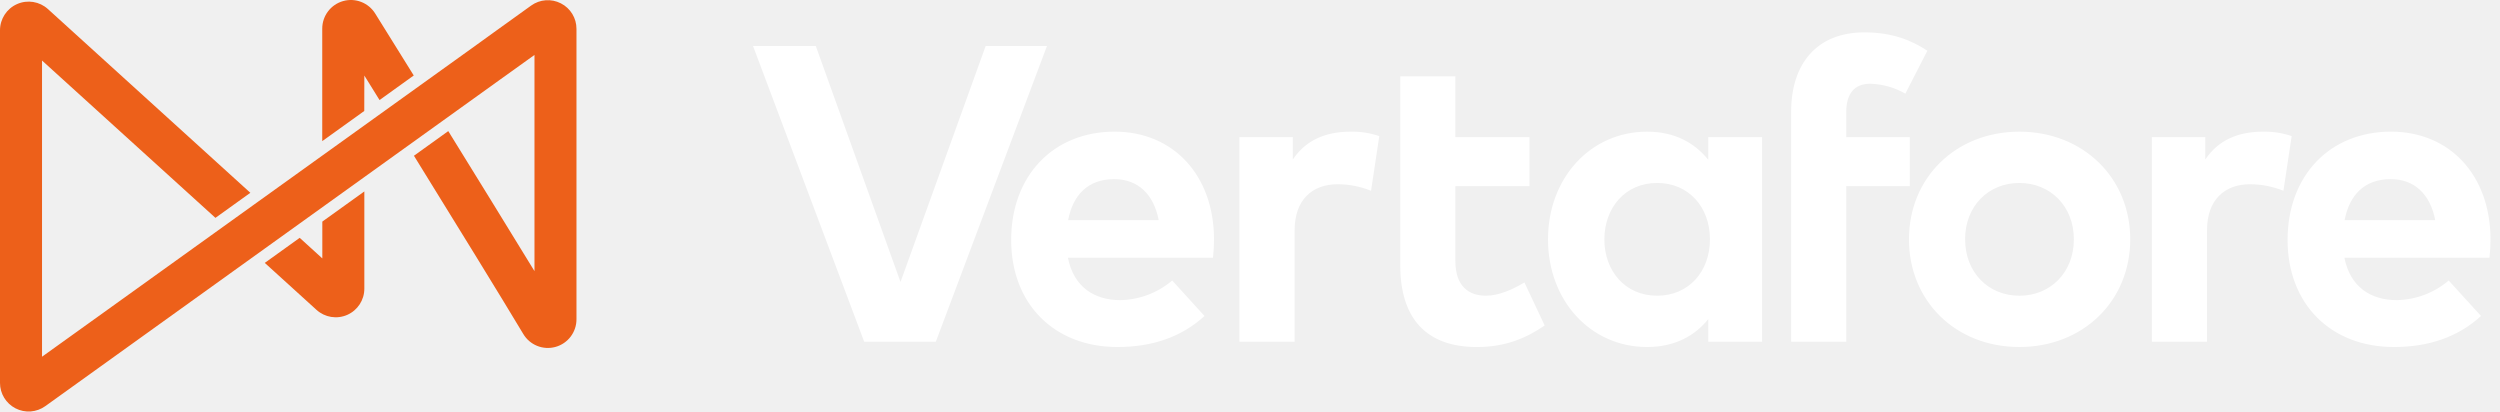
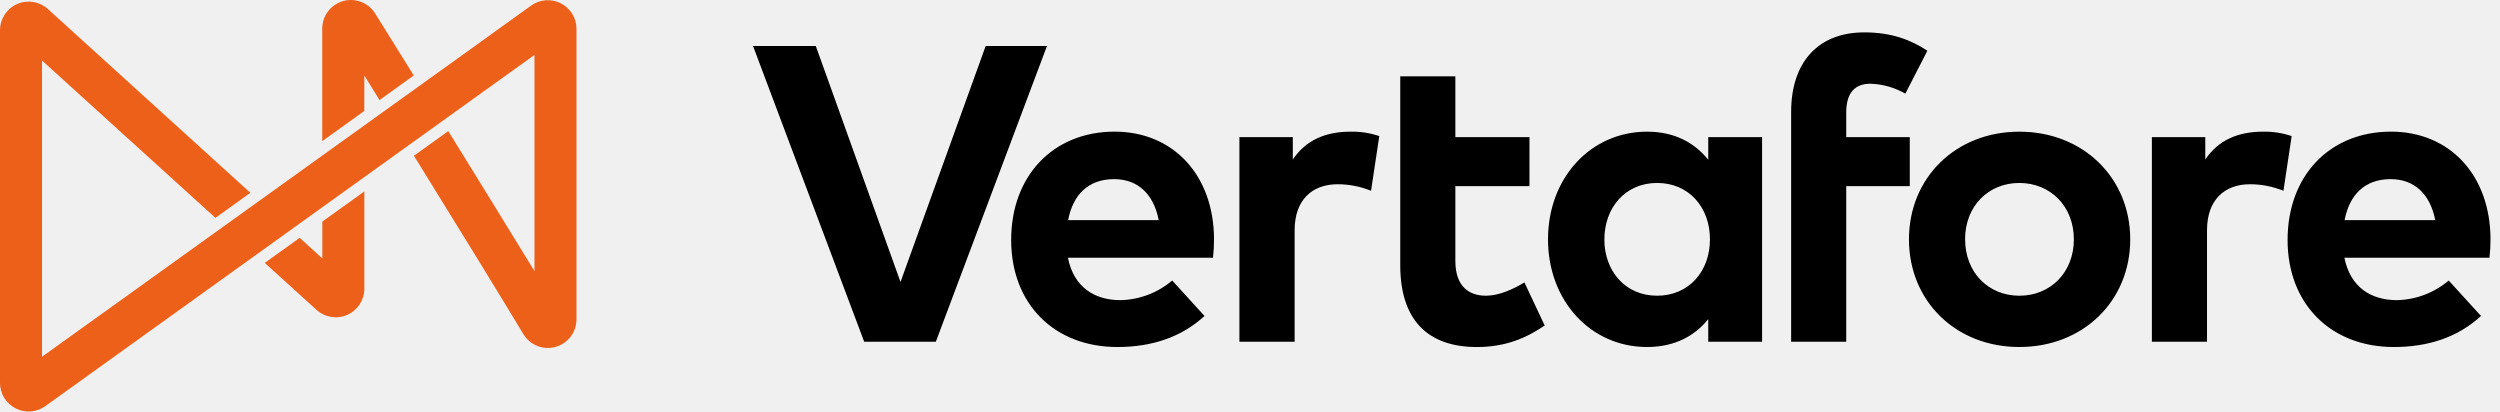
<svg xmlns="http://www.w3.org/2000/svg" viewBox="0 0 243 40" fill="none">
  <g fill-rule="nonzero" fill="none">
    <path d="m31.33 25.117-2.2-2-3.394 2.436 5.026 4.564a2.781 2.781 0 0 0 4.652-2.058v-9.452l-4.085 2.932v3.578h.001Zm4.084-17.774 1.478 2.382 3.324-2.389c-1.58-2.55-2.91-4.689-3.745-6.018a2.783 2.783 0 0 0-5.149 1.47v10.93l4.085-2.932.007-3.443Z" fill="#ED601A" />
    <path d="M54.52.327a2.772 2.772 0 0 0-2.897.217l-3.677 2.642-1.647 1.19L7.367 32.32l-3.282 2.353V5.883L20.94 21.176l3.393-2.436L4.66.882A2.786 2.786 0 0 0 0 2.944v34.273a2.78 2.78 0 0 0 4.405 2.258l5.346-3.837L48.668 7.694l3.283-2.353v21.012c-2.782-4.544-5.575-9.08-8.38-13.61l-3.336 2.396c4 6.468 8.426 13.647 10.621 17.313a2.781 2.781 0 0 0 5.177-1.43V2.804A2.773 2.773 0 0 0 54.52.327Z" fill="#ED601A" />
-     <path d="M118.003 23.242c.001.604-.032 1.208-.101 1.807H103.8c.575 2.873 2.589 4.125 5.111 4.125a8.041 8.041 0 0 0 5.028-1.908l3.139 3.447c-2.256 2.073-5.132 3.017-8.47 3.017-6.097 0-10.323-4.146-10.323-10.405 0-6.259 4.104-10.53 10.057-10.53 5.72.003 9.64 4.25 9.661 10.447Zm-14.181-1.847h8.804c-.491-2.543-2.037-3.983-4.331-3.983-2.525 0-4.003 1.522-4.473 3.983Zm30.244-8.167-.8 5.316a8.691 8.691 0 0 0-3.242-.636c-2.485 0-4.186 1.52-4.186 4.47v10.836h-5.367V13.33h5.19v2.176c1.252-1.868 3.16-2.708 5.603-2.708.952-.022 1.9.124 2.802.43Zm14.597 4.864h-7.202v7.266c0 2.482 1.313 3.385 2.976 3.385 1.273 0 2.647-.635 3.737-1.291l1.969 4.185c-1.743 1.191-3.765 2.095-6.588 2.095-4.927 0-7.45-2.79-7.45-7.944V7.418h5.356v5.911h7.204l-.002 4.763Zm22.612 15.124h-5.233v-2.195c-1.291 1.6-3.221 2.708-5.95 2.708-5.48 0-9.626-4.494-9.626-10.465 0-5.972 4.146-10.466 9.626-10.466 2.729 0 4.637 1.108 5.95 2.729v-2.198h5.233v19.887Zm-15.332-9.953c0 3.038 1.991 5.48 5.132 5.48 3.059 0 5.132-2.338 5.132-5.48 0-3.14-2.073-5.48-5.132-5.48-3.139 0-5.129 2.452-5.129 5.48h-.003Zm29.687-5.171h-6.176v15.124h-5.355V10.863c0-4.658 2.482-7.717 7.122-7.717 2.708 0 4.598.779 6.118 1.786L185.2 9.103a7.237 7.237 0 0 0-3.407-.964c-1.539 0-2.339.94-2.339 2.79v2.4h6.176v4.763Zm21.429 5.172c0 5.992-4.576 10.465-10.774 10.465-6.198 0-10.734-4.47-10.734-10.465 0-5.996 4.555-10.466 10.734-10.466s10.774 4.472 10.774 10.466Zm-16.049 0c0 3.22 2.258 5.48 5.275 5.48 3.016 0 5.294-2.26 5.294-5.48 0-3.222-2.285-5.48-5.299-5.48-3.014 0-5.275 2.256-5.275 5.48h.005Zm31.74-10.036-.8 5.316a8.705 8.705 0 0 0-3.242-.636c-2.482 0-4.186 1.52-4.186 4.471v10.835h-5.36V13.33h5.191v2.176c1.251-1.868 3.16-2.708 5.602-2.708.95-.02 1.896.125 2.795.43Zm19.327 10.014c.002.604-.032 1.208-.101 1.807h-14.101c.574 2.873 2.588 4.125 5.11 4.125a8.044 8.044 0 0 0 5.029-1.908l3.139 3.447c-2.257 2.073-5.132 3.017-8.471 3.017-6.094 0-10.329-4.146-10.329-10.405 0-6.259 4.103-10.53 10.056-10.53 5.727.003 9.649 4.25 9.668 10.447Zm-14.181-1.847h8.809c-.496-2.543-2.037-3.983-4.334-3.983-2.524 0-4.004 1.522-4.475 3.983ZM90.962 33.217H84L73.195 4.47h6.1l8.234 22.94 8.278-22.94h5.958L90.962 33.217Z" fill="#FFF" />
+     <path d="M118.003 23.242c.001.604-.032 1.208-.101 1.807H103.8c.575 2.873 2.589 4.125 5.111 4.125a8.041 8.041 0 0 0 5.028-1.908l3.139 3.447c-2.256 2.073-5.132 3.017-8.47 3.017-6.097 0-10.323-4.146-10.323-10.405 0-6.259 4.104-10.53 10.057-10.53 5.72.003 9.64 4.25 9.661 10.447Zm-14.181-1.847h8.804c-.491-2.543-2.037-3.983-4.331-3.983-2.525 0-4.003 1.522-4.473 3.983Zm30.244-8.167-.8 5.316a8.691 8.691 0 0 0-3.242-.636c-2.485 0-4.186 1.52-4.186 4.47v10.836h-5.367V13.33h5.19v2.176c1.252-1.868 3.16-2.708 5.603-2.708.952-.022 1.9.124 2.802.43Zm14.597 4.864h-7.202v7.266c0 2.482 1.313 3.385 2.976 3.385 1.273 0 2.647-.635 3.737-1.291l1.969 4.185c-1.743 1.191-3.765 2.095-6.588 2.095-4.927 0-7.45-2.79-7.45-7.944V7.418h5.356v5.911h7.204l-.002 4.763Zm22.612 15.124h-5.233v-2.195c-1.291 1.6-3.221 2.708-5.95 2.708-5.48 0-9.626-4.494-9.626-10.465 0-5.972 4.146-10.466 9.626-10.466 2.729 0 4.637 1.108 5.95 2.729v-2.198h5.233v19.887Zm-15.332-9.953c0 3.038 1.991 5.48 5.132 5.48 3.059 0 5.132-2.338 5.132-5.48 0-3.14-2.073-5.48-5.132-5.48-3.139 0-5.129 2.452-5.129 5.48h-.003Zm29.687-5.171h-6.176v15.124h-5.355V10.863c0-4.658 2.482-7.717 7.122-7.717 2.708 0 4.598.779 6.118 1.786L185.2 9.103a7.237 7.237 0 0 0-3.407-.964c-1.539 0-2.339.94-2.339 2.79v2.4h6.176v4.763Zm21.429 5.172c0 5.992-4.576 10.465-10.774 10.465-6.198 0-10.734-4.47-10.734-10.465 0-5.996 4.555-10.466 10.734-10.466s10.774 4.472 10.774 10.466Zm-16.049 0c0 3.22 2.258 5.48 5.275 5.48 3.016 0 5.294-2.26 5.294-5.48 0-3.222-2.285-5.48-5.299-5.48-3.014 0-5.275 2.256-5.275 5.48h.005Zm31.74-10.036-.8 5.316a8.705 8.705 0 0 0-3.242-.636c-2.482 0-4.186 1.52-4.186 4.471v10.835h-5.36V13.33h5.191v2.176c1.251-1.868 3.16-2.708 5.602-2.708.95-.02 1.896.125 2.795.43Zm19.327 10.014c.002.604-.032 1.208-.101 1.807h-14.101c.574 2.873 2.588 4.125 5.11 4.125a8.044 8.044 0 0 0 5.029-1.908l3.139 3.447c-2.257 2.073-5.132 3.017-8.471 3.017-6.094 0-10.329-4.146-10.329-10.405 0-6.259 4.103-10.53 10.056-10.53 5.727.003 9.649 4.25 9.668 10.447Zm-14.181-1.847h8.809c-.496-2.543-2.037-3.983-4.334-3.983-2.524 0-4.004 1.522-4.475 3.983ZM90.962 33.217H84L73.195 4.47h6.1l8.234 22.94 8.278-22.94h5.958L90.962 33.217Z" fill="#000" />
  </g>
</svg>
